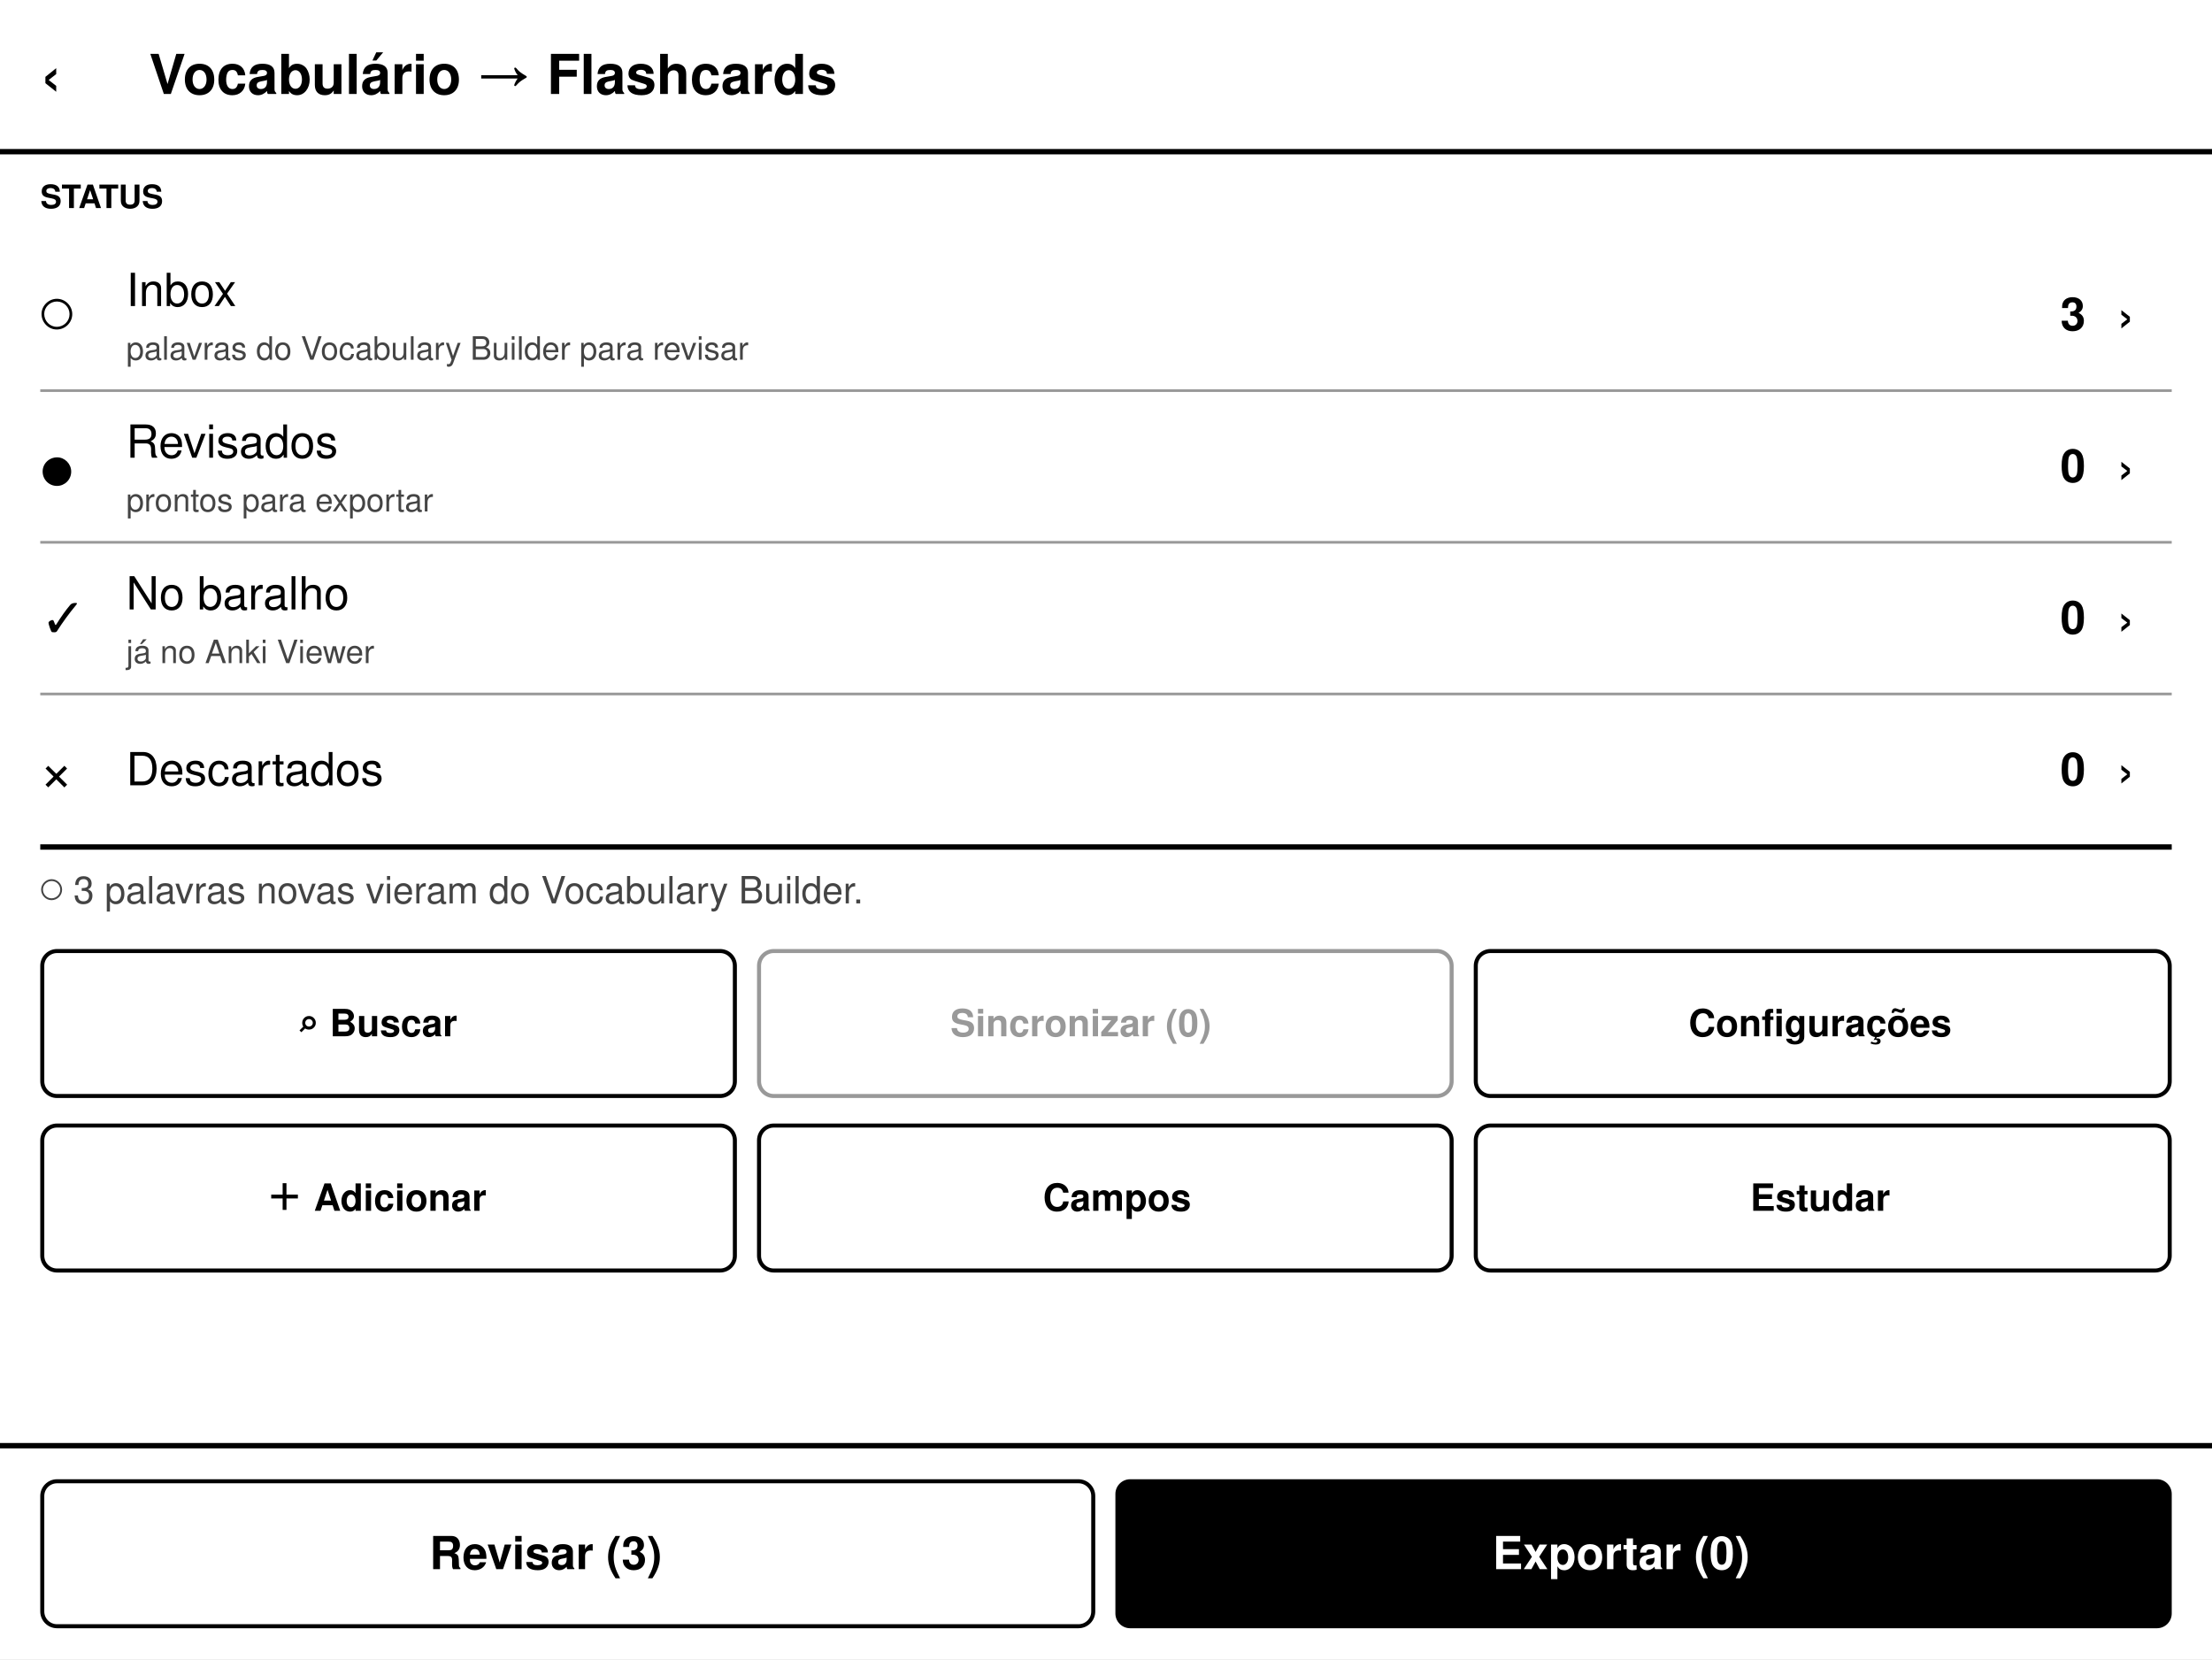
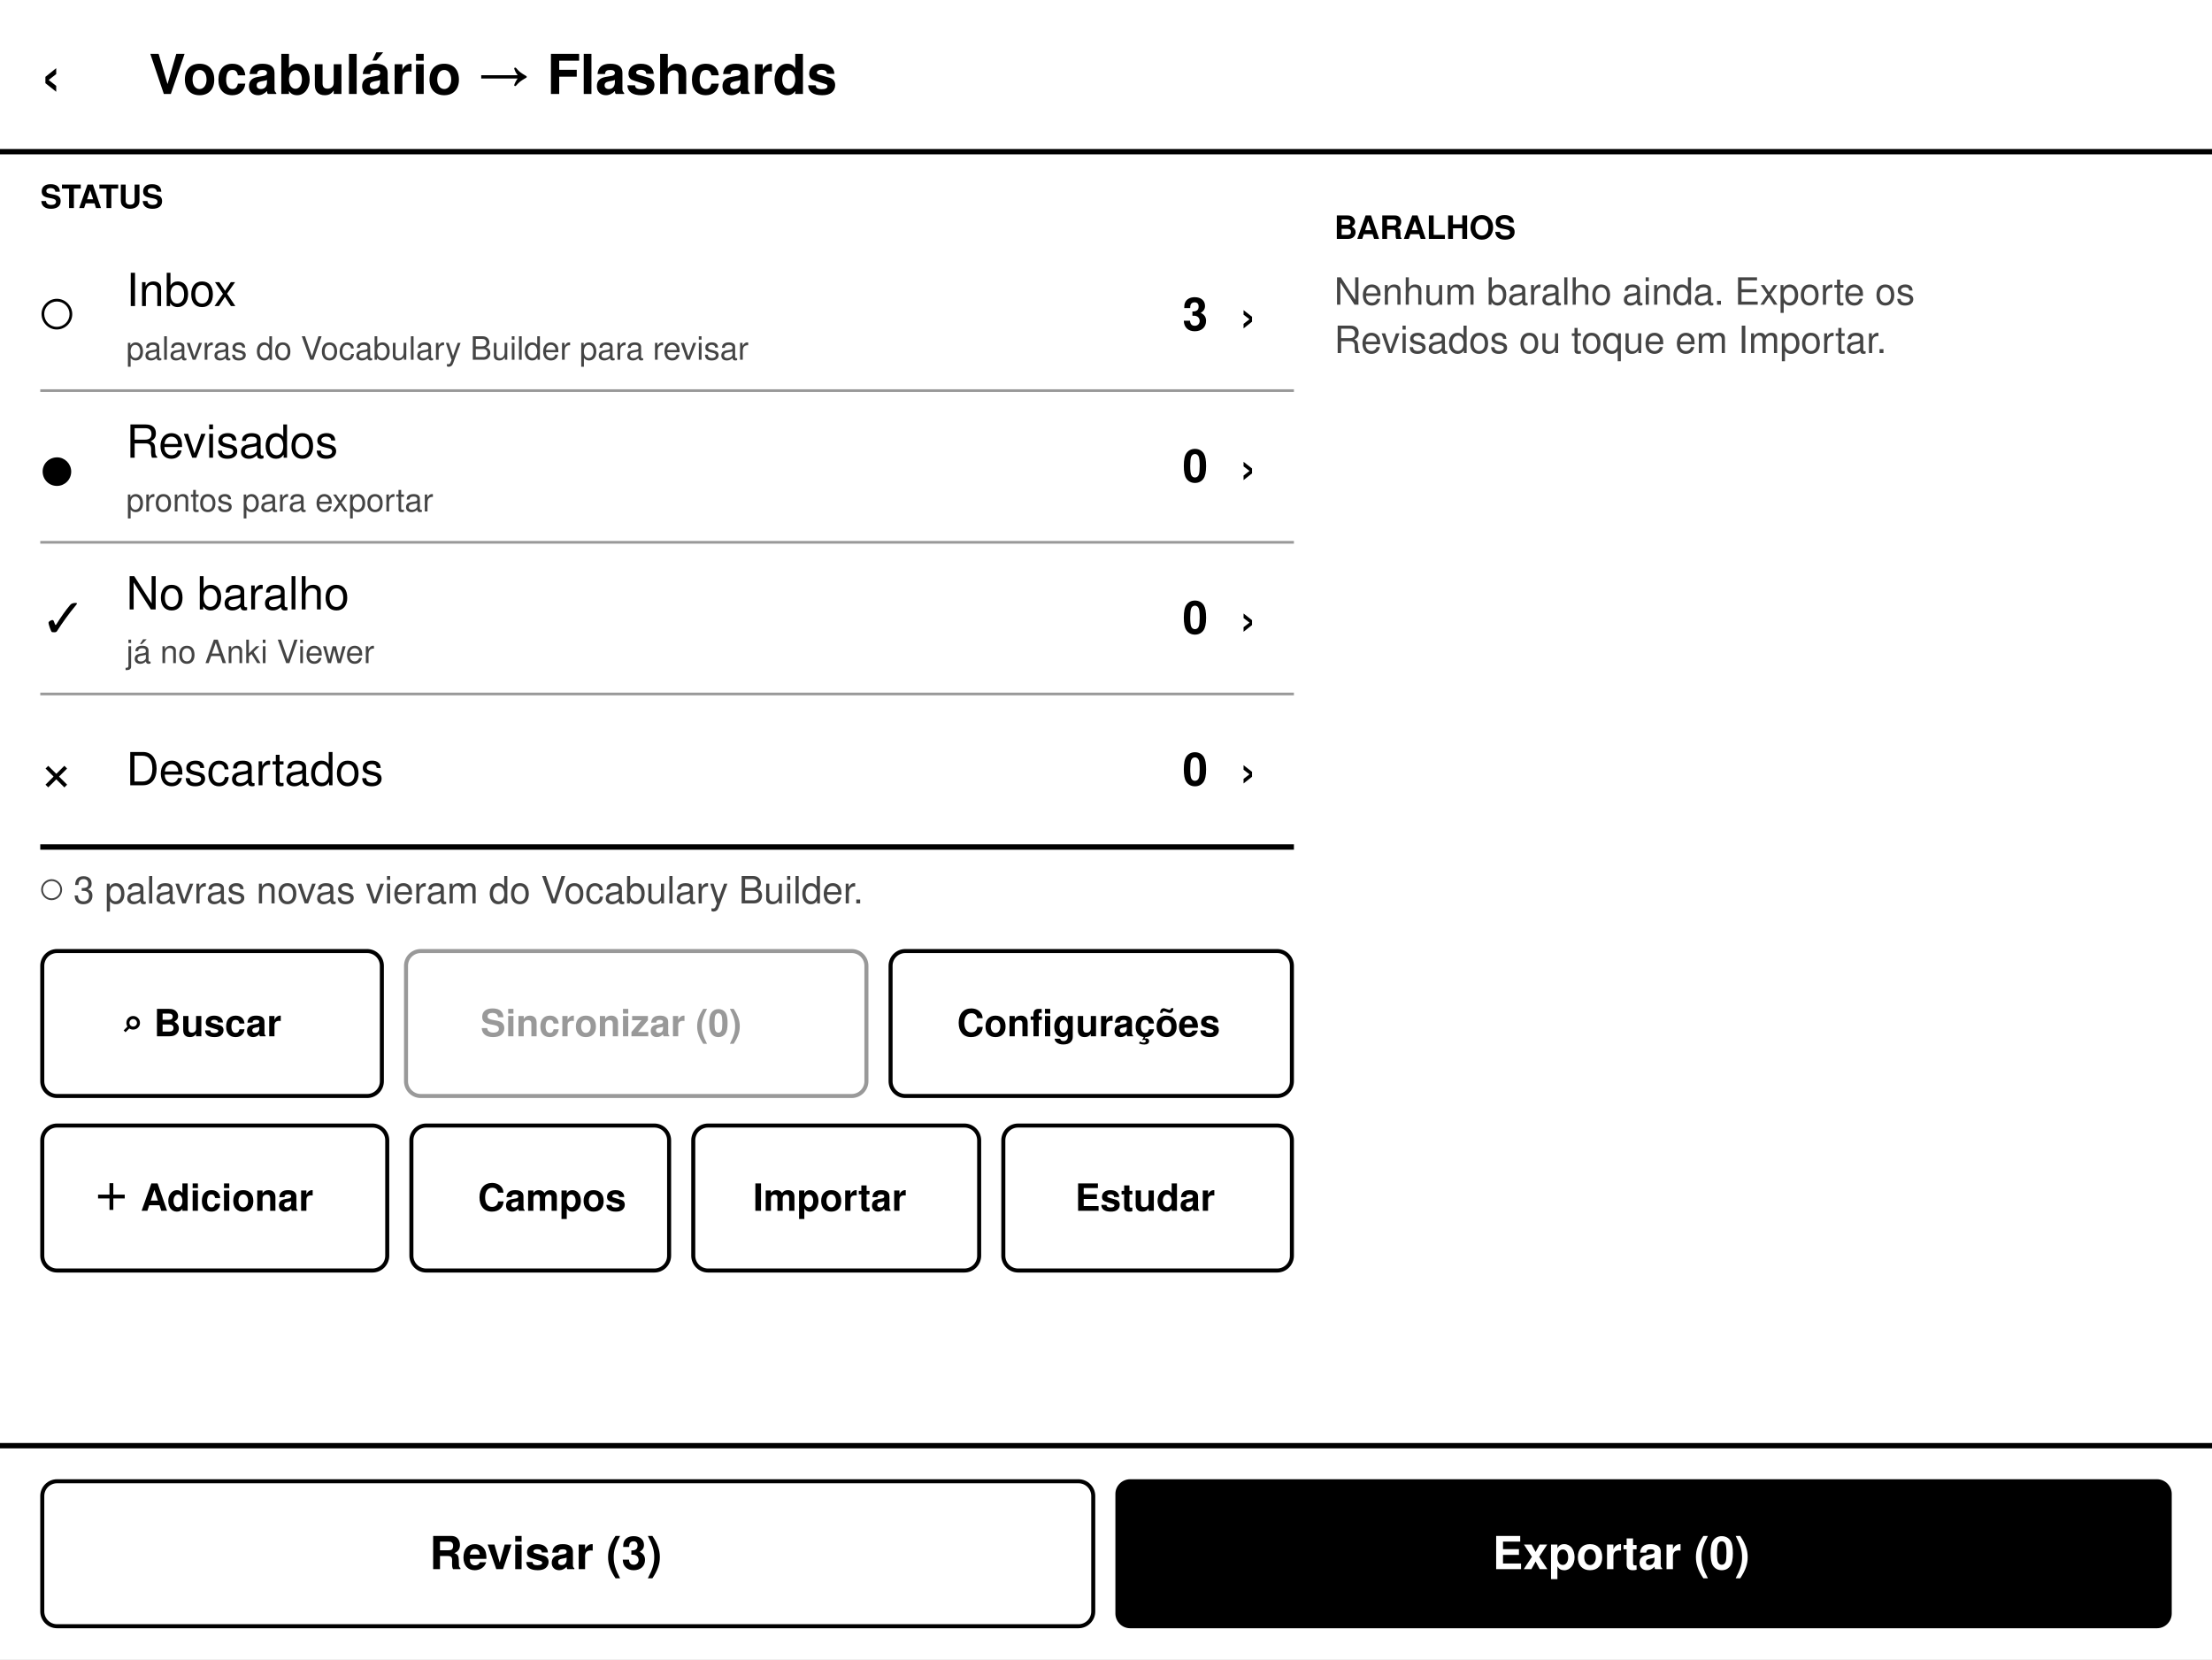
<svg xmlns="http://www.w3.org/2000/svg" width="1648" height="1236" viewBox="0 0 1648 1236" style="background:#fff">
  <rect x="0" y="0" width="1648" height="1236" rx="0" fill="#ffffff" />
  <text x="29" y="74" style="font-family:Helvetica, Arial, sans-serif;font-size:53px" fill="#000000">‹</text>
  <text x="111" y="70" style="font-family:Helvetica, Arial, sans-serif;font-weight:600;font-size:41px" fill="#000000">Vocabulário → Flashcards</text>
  <rect x="0" y="111" width="1648" height="4" fill="#000000" />
  <text x="30" y="155" style="font-family:Helvetica, Arial, sans-serif;font-weight:600;font-size:24px" fill="#000000">STATUS</text>
  <text x="30" y="249" style="font-family:Helvetica, Arial, sans-serif;font-size:41px" fill="#000000">○</text>
  <text x="94" y="228" style="font-family:Helvetica, Arial, sans-serif;font-size:34px" fill="#000000">Inbox</text>
  <text x="94" y="268" style="font-family:Helvetica, Arial, sans-serif;font-size:24px" fill="#444444">palavras do Vocabulary Builder para revisar</text>
-   <text x="1535" y="246" style="font-family:Helvetica, Arial, sans-serif;font-weight:600;font-size:34px" fill="#000000">3</text>
-   <text x="1577" y="249" style="font-family:Helvetica, Arial, sans-serif;font-size:41px" fill="#000000">›</text>
-   <rect x="30" y="290" width="1588" height="2" fill="#999999" />
+   <text x="881" y="246" style="font-family:Helvetica, Arial, sans-serif;font-weight:600;font-size:34px" fill="#000000">3</text>
+   <text x="923" y="249" style="font-family:Helvetica, Arial, sans-serif;font-size:41px" fill="#000000">›</text>
+   <rect x="30" y="290" width="934" height="2" fill="#999999" />
  <text x="30" y="362" style="font-family:Helvetica, Arial, sans-serif;font-size:41px" fill="#000000">●</text>
  <text x="94" y="341" style="font-family:Helvetica, Arial, sans-serif;font-size:34px" fill="#000000">Revisados</text>
  <text x="94" y="381" style="font-family:Helvetica, Arial, sans-serif;font-size:24px" fill="#444444">prontos para exportar</text>
-   <text x="1535" y="359" style="font-family:Helvetica, Arial, sans-serif;font-weight:600;font-size:34px" fill="#000000">0</text>
-   <text x="1577" y="362" style="font-family:Helvetica, Arial, sans-serif;font-size:41px" fill="#000000">›</text>
-   <rect x="30" y="403" width="1588" height="2" fill="#999999" />
+   <text x="881" y="359" style="font-family:Helvetica, Arial, sans-serif;font-weight:600;font-size:34px" fill="#000000">0</text>
+   <text x="923" y="362" style="font-family:Helvetica, Arial, sans-serif;font-size:41px" fill="#000000">›</text>
+   <rect x="30" y="403" width="934" height="2" fill="#999999" />
  <text x="30" y="475" style="font-family:Helvetica, Arial, sans-serif;font-size:41px" fill="#000000">✓</text>
  <text x="94" y="454" style="font-family:Helvetica, Arial, sans-serif;font-size:34px" fill="#000000">No baralho</text>
  <text x="94" y="494" style="font-family:Helvetica, Arial, sans-serif;font-size:24px" fill="#444444">já no Anki Viewer</text>
-   <text x="1535" y="472" style="font-family:Helvetica, Arial, sans-serif;font-weight:600;font-size:34px" fill="#000000">0</text>
-   <text x="1577" y="475" style="font-family:Helvetica, Arial, sans-serif;font-size:41px" fill="#000000">›</text>
-   <rect x="30" y="516" width="1588" height="2" fill="#999999" />
+   <text x="881" y="472" style="font-family:Helvetica, Arial, sans-serif;font-weight:600;font-size:34px" fill="#000000">0</text>
+   <text x="923" y="475" style="font-family:Helvetica, Arial, sans-serif;font-size:41px" fill="#000000">›</text>
+   <rect x="30" y="516" width="934" height="2" fill="#999999" />
  <text x="30" y="588" style="font-family:Helvetica, Arial, sans-serif;font-size:41px" fill="#000000">×</text>
  <text x="94" y="585" style="font-family:Helvetica, Arial, sans-serif;font-size:34px" fill="#000000">Descartados</text>
-   <text x="1535" y="585" style="font-family:Helvetica, Arial, sans-serif;font-weight:600;font-size:34px" fill="#000000">0</text>
-   <text x="1577" y="588" style="font-family:Helvetica, Arial, sans-serif;font-size:41px" fill="#000000">›</text>
-   <rect x="30" y="629" width="1588" height="4" fill="#000000" />
+   <text x="881" y="585" style="font-family:Helvetica, Arial, sans-serif;font-weight:600;font-size:34px" fill="#000000">0</text>
+   <text x="923" y="588" style="font-family:Helvetica, Arial, sans-serif;font-size:41px" fill="#000000">›</text>
+   <rect x="30" y="629" width="934" height="4" fill="#000000" />
  <text x="30" y="673" text-anchor="start" style="font-family:Helvetica, Arial, sans-serif;font-size:28px" fill="#444444">○ 3 palavras novas vieram do Vocabulary Builder.</text>
-   <rect x="30" y="707" width="519" height="111" rx="11" fill="#ffffff" />
-   <rect x="31.5" y="708.5" width="516.0" height="108.0" rx="11" fill="none" stroke="#000000" stroke-width="3" />
-   <text x="221" y="772" style="font-family:Helvetica, Arial, sans-serif;font-weight:600;font-size:28px" fill="#000000">⌕ Buscar</text>
-   <rect x="564" y="707" width="519" height="111" rx="11" fill="#ffffff" />
-   <rect x="565.5" y="708.5" width="516.0" height="108.0" rx="11" fill="none" stroke="#999999" stroke-width="3" />
-   <text x="708" y="772" style="font-family:Helvetica, Arial, sans-serif;font-weight:600;font-size:28px" fill="#999999">Sincronizar (0)</text>
-   <rect x="1098" y="707" width="520" height="111" rx="11" fill="#ffffff" />
-   <rect x="1099.5" y="708.5" width="517.0" height="108.0" rx="11" fill="none" stroke="#000000" stroke-width="3" />
-   <text x="1258" y="772" style="font-family:Helvetica, Arial, sans-serif;font-weight:600;font-size:28px" fill="#000000">Configurações</text>
-   <rect x="30" y="837" width="519" height="111" rx="11" fill="#ffffff" />
-   <rect x="31.5" y="838.5" width="516.0" height="108.0" rx="11" fill="none" stroke="#000000" stroke-width="3" />
-   <text x="198" y="902" style="font-family:Helvetica, Arial, sans-serif;font-weight:600;font-size:28px" fill="#000000">＋ Adicionar</text>
-   <rect x="564" y="837" width="519" height="111" rx="11" fill="#ffffff" />
-   <rect x="565.5" y="838.5" width="516.0" height="108.0" rx="11" fill="none" stroke="#000000" stroke-width="3" />
-   <text x="777" y="902" style="font-family:Helvetica, Arial, sans-serif;font-weight:600;font-size:28px" fill="#000000">Campos</text>
-   <rect x="1098" y="837" width="520" height="111" rx="11" fill="#ffffff" />
-   <rect x="1099.5" y="838.5" width="517.0" height="108.0" rx="11" fill="none" stroke="#000000" stroke-width="3" />
-   <text x="1304" y="902" style="font-family:Helvetica, Arial, sans-serif;font-weight:600;font-size:28px" fill="#000000">Estudar</text>
+   <rect x="30" y="707" width="256" height="111" rx="11" fill="#ffffff" />
+   <rect x="31.5" y="708.5" width="253.0" height="108.0" rx="11" fill="none" stroke="#000000" stroke-width="3" />
+   <text x="90" y="772" style="font-family:Helvetica, Arial, sans-serif;font-weight:600;font-size:28px" fill="#000000">⌕ Buscar</text>
+   <rect x="301" y="707" width="346" height="111" rx="11" fill="#ffffff" />
+   <rect x="302.5" y="708.5" width="343.0" height="108.0" rx="11" fill="none" stroke="#999999" stroke-width="3" />
+   <text x="358" y="772" style="font-family:Helvetica, Arial, sans-serif;font-weight:600;font-size:28px" fill="#999999">Sincronizar (0)</text>
+   <rect x="662" y="707" width="302" height="111" rx="11" fill="#ffffff" />
+   <rect x="663.5" y="708.5" width="299.0" height="108.0" rx="11" fill="none" stroke="#000000" stroke-width="3" />
+   <text x="713" y="772" style="font-family:Helvetica, Arial, sans-serif;font-weight:600;font-size:28px" fill="#000000">Configurações</text>
+   <rect x="30" y="837" width="260" height="111" rx="11" fill="#ffffff" />
+   <rect x="31.5" y="838.5" width="257.0" height="108.0" rx="11" fill="none" stroke="#000000" stroke-width="3" />
+   <text x="69" y="902" style="font-family:Helvetica, Arial, sans-serif;font-weight:600;font-size:28px" fill="#000000">＋ Adicionar</text>
+   <rect x="305" y="837" width="195" height="111" rx="11" fill="#ffffff" />
+   <rect x="306.5" y="838.5" width="192.0" height="108.0" rx="11" fill="none" stroke="#000000" stroke-width="3" />
+   <text x="356" y="902" style="font-family:Helvetica, Arial, sans-serif;font-weight:600;font-size:28px" fill="#000000">Campos</text>
+   <rect x="515" y="837" width="216" height="111" rx="11" fill="#ffffff" />
+   <rect x="516.5" y="838.5" width="213.0" height="108.0" rx="11" fill="none" stroke="#000000" stroke-width="3" />
+   <text x="561" y="902" style="font-family:Helvetica, Arial, sans-serif;font-weight:600;font-size:28px" fill="#000000">Importar</text>
+   <rect x="746" y="837" width="218" height="111" rx="11" fill="#ffffff" />
+   <rect x="747.5" y="838.5" width="215.0" height="108.0" rx="11" fill="none" stroke="#000000" stroke-width="3" />
+   <text x="801" y="902" style="font-family:Helvetica, Arial, sans-serif;font-weight:600;font-size:28px" fill="#000000">Estudar</text>
+   <text x="994" y="178" style="font-family:Helvetica, Arial, sans-serif;font-weight:600;font-size:24px" fill="#000000">BARALHOS</text>
+   <text x="994" y="227" text-anchor="start" style="font-family:Helvetica, Arial, sans-serif;font-size:28px" fill="#444444">Nenhum baralho ainda. Exporte os</text>
+   <text x="994" y="263" text-anchor="start" style="font-family:Helvetica, Arial, sans-serif;font-size:28px" fill="#444444">Revisados ou toque em Importar.</text>
  <rect x="0" y="1075" width="1648" height="4" fill="#000000" />
  <rect x="30" y="1102" width="786" height="111" rx="11" fill="#ffffff" />
  <rect x="31.5" y="1103.5" width="783.0" height="108.0" rx="11" fill="none" stroke="#000000" stroke-width="3" />
  <text x="320" y="1169" style="font-family:Helvetica, Arial, sans-serif;font-weight:600;font-size:34px" fill="#000000">Revisar (3)</text>
  <rect x="831" y="1102" width="787" height="111" rx="11" fill="#000000" />
  <text x="1112" y="1169" style="font-family:Helvetica, Arial, sans-serif;font-weight:600;font-size:34px" fill="#ffffff">Exportar (0)</text>
</svg>
